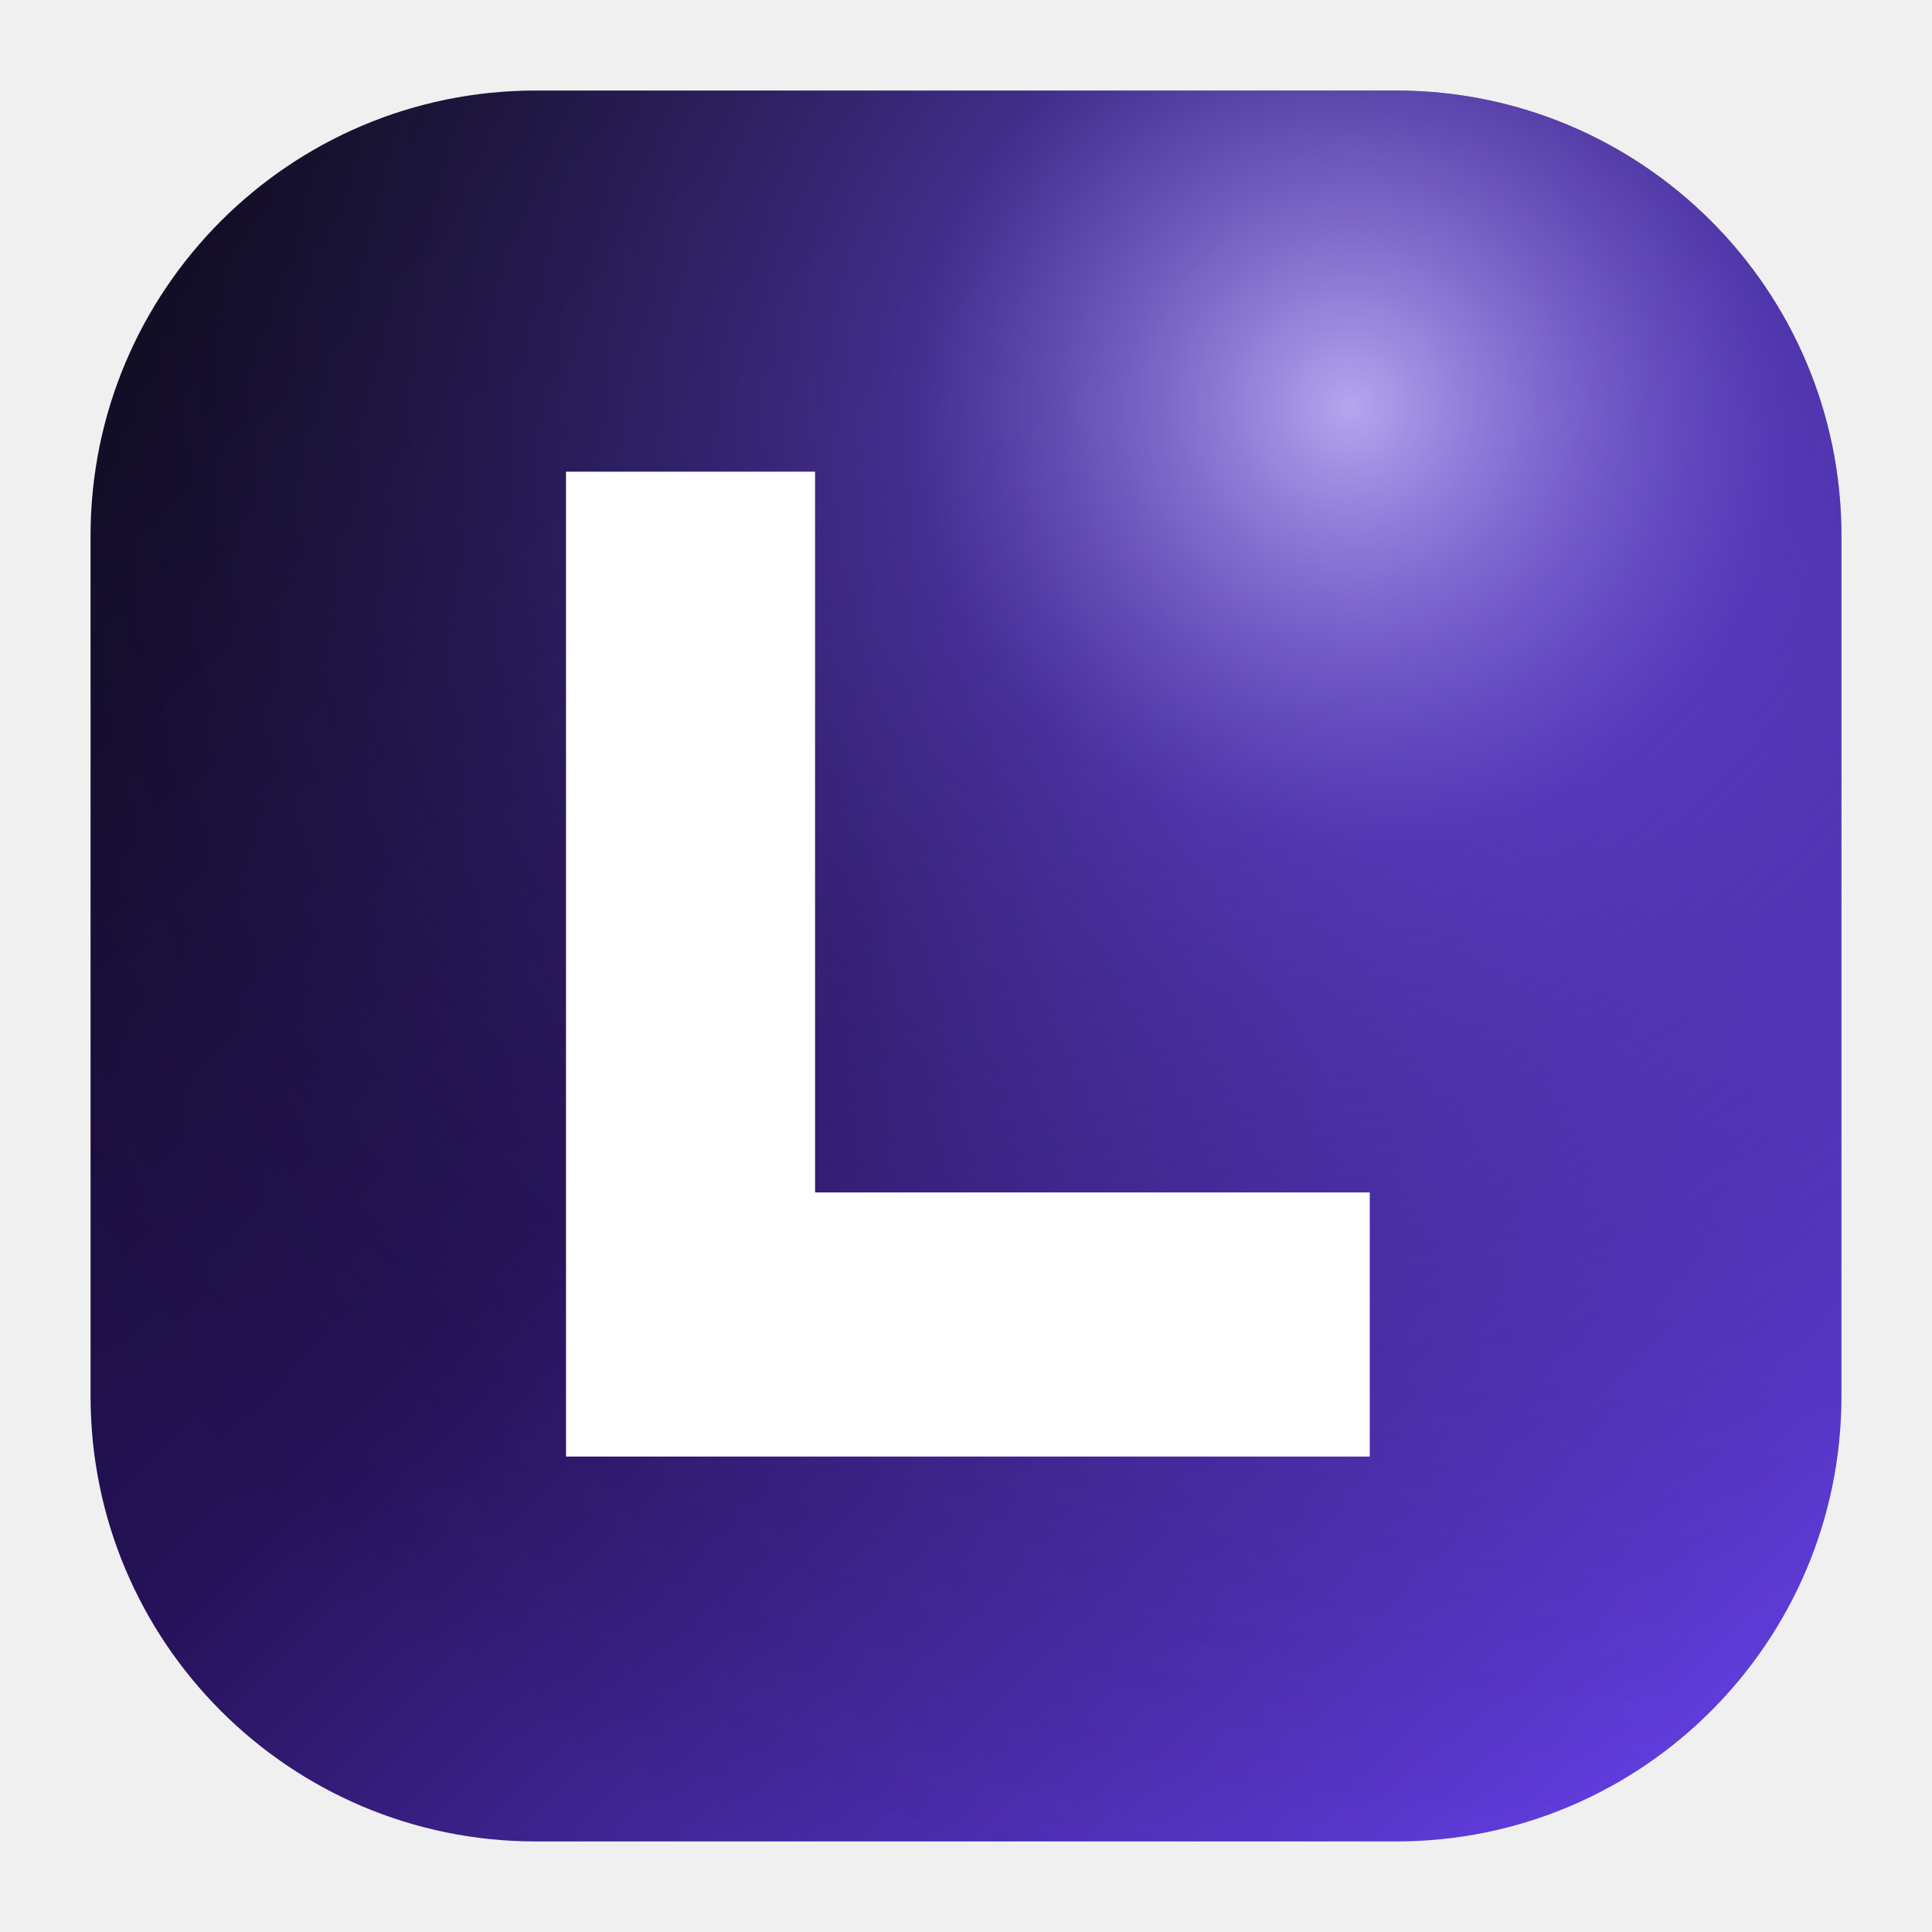
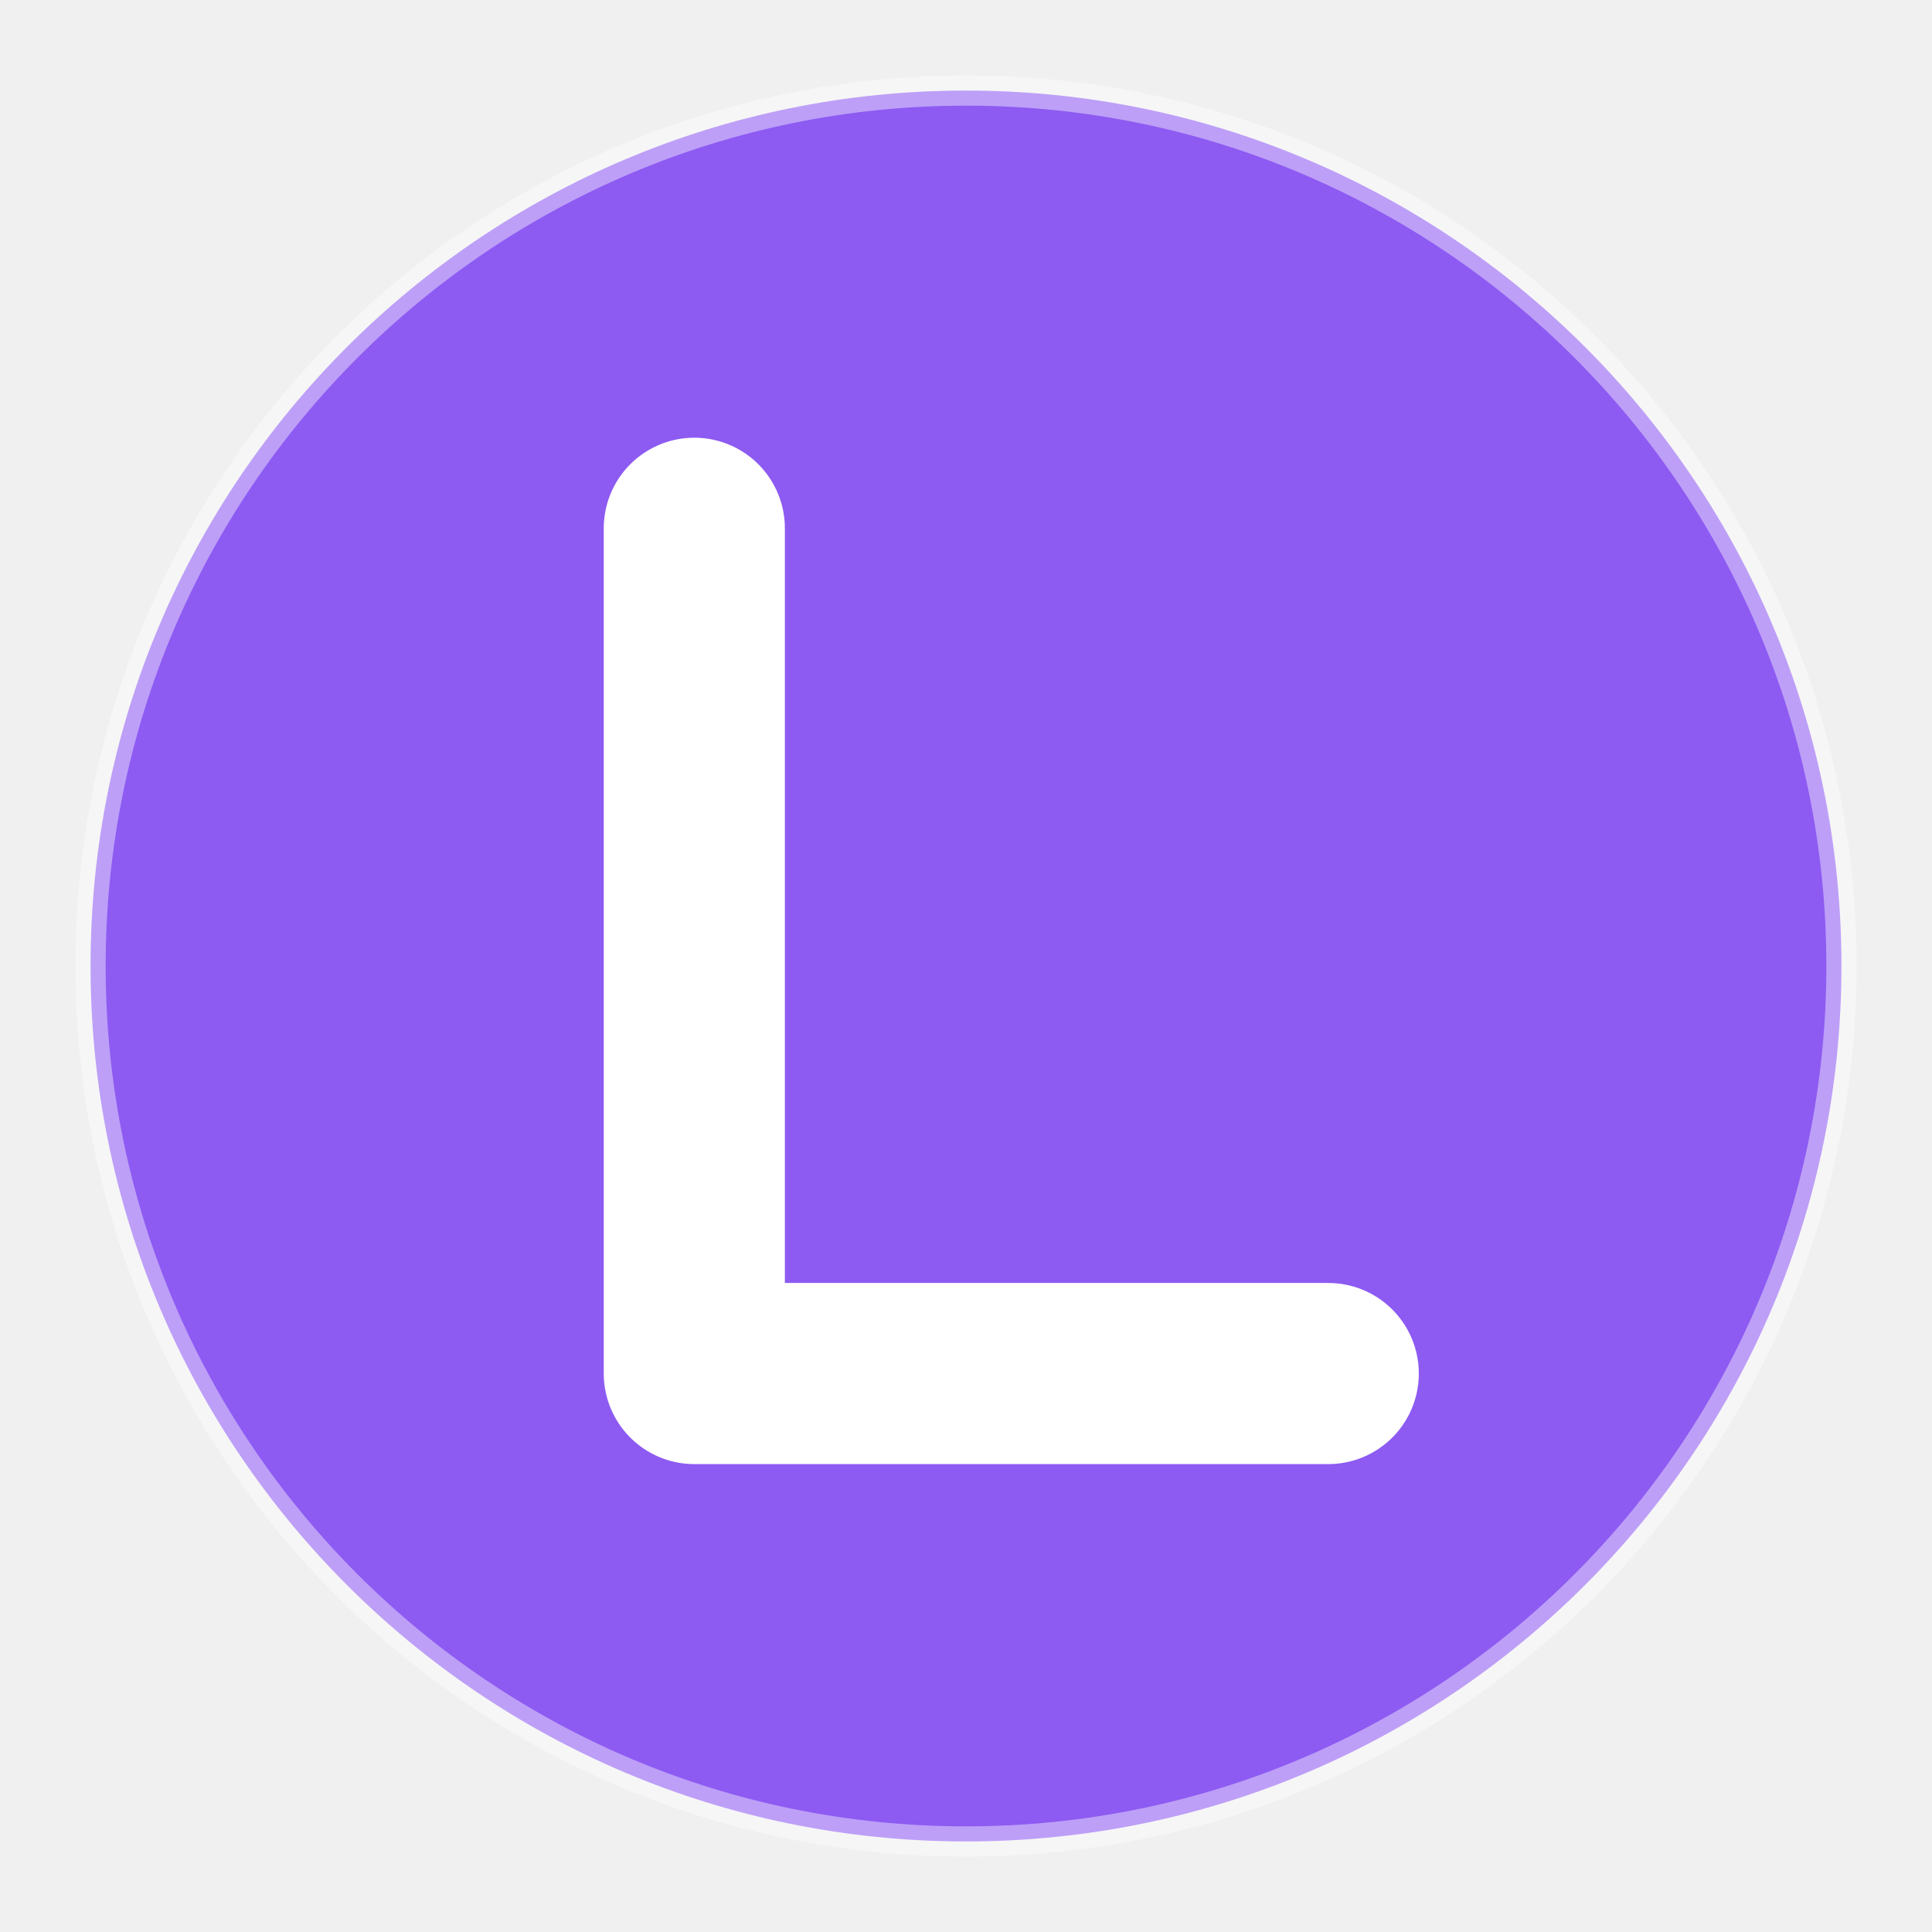
- <svg xmlns="http://www.w3.org/2000/svg" viewBox="0 0 512 512">
+ <svg xmlns="http://www.w3.org/2000/svg" width="128" height="128" viewBox="0 0 128 128" fill="none">
  <defs>
-     <linearGradient id="bg" x1="0" y1="0" x2="1" y2="1">
-       <stop offset="0" stop-color="#0a0a12" />
-       <stop offset="0.45" stop-color="#251258" />
-       <stop offset="1" stop-color="#6f46ff" />
-     </linearGradient>
-     <radialGradient id="glow" cx="0.72" cy="0.18" r="0.9">
-       <stop offset="0" stop-color="#c6b6ff" stop-opacity="0.9" />
-       <stop offset="0.28" stop-color="#7b5cff" stop-opacity="0.4" />
-       <stop offset="1" stop-color="#000" stop-opacity="0" />
+     <radialGradient id="g" cx="0" cy="0" r="1" gradientTransform="translate(39 29) rotate(48) scale(113)">
+       <stop stop-color="white" />
+       <stop offset=".19" stop-color="#A78BFA" />
+       <stop offset=".58" stop-color="#7C3AED" />
+       <stop offset="1" stop-color="#111827" />
    </radialGradient>
  </defs>
-   <rect x="24" y="24" width="464" height="464" rx="118" fill="url(#bg)" />
-   <rect x="24" y="24" width="464" height="464" rx="118" fill="url(#glow)" />
-   <path d="M150 125h66v191h147v70H150z" fill="#fff" />
+   <circle cx="64" cy="64" r="58" fill="url(#g)" stroke="white" stroke-opacity=".42" stroke-width="2" />
+   <path d="M46 35V91H88" stroke="white" stroke-width="12" stroke-linecap="round" stroke-linejoin="round" />
</svg>
